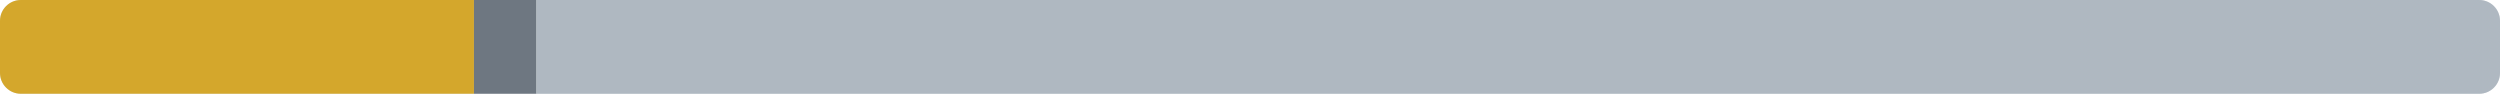
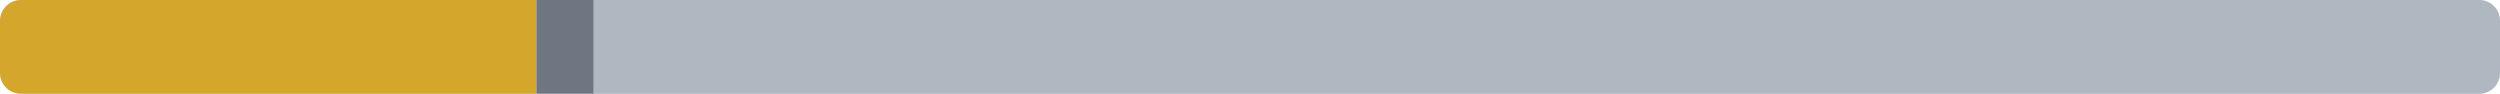
- <svg xmlns="http://www.w3.org/2000/svg" width="480" height="18" viewBox="0 0 480 18" role="img" aria-label="AWS: terraform-aws-modules: 0 ported, 8 partial, 1 blocked, 33 not started of 42 modules">
+ <svg xmlns="http://www.w3.org/2000/svg" width="480" height="18" viewBox="0 0 480 18" role="img" aria-label="AWS: terraform-aws-modules: 0 ported, 9 partial, 1 blocked, 32 not started of 42 modules">
  <clipPath id="r">
    <rect width="480" height="18" rx="4" />
  </clipPath>
  <g clip-path="url(#r)">
    <rect width="480" height="18" fill="#8c959f" fill-opacity="0.25" />
-     <rect x="0" width="91" height="18" fill="#d4a72c" />
-     <rect x="91" width="12" height="18" fill="#6e7781" />
-     <rect x="103" width="377" height="18" fill="#afb8c1" />
+     <rect x="0" width="103" height="18" fill="#d4a72c" />
+     <rect x="103" width="11" height="18" fill="#6e7781" />
+     <rect x="114" width="366" height="18" fill="#afb8c1" />
  </g>
</svg>
